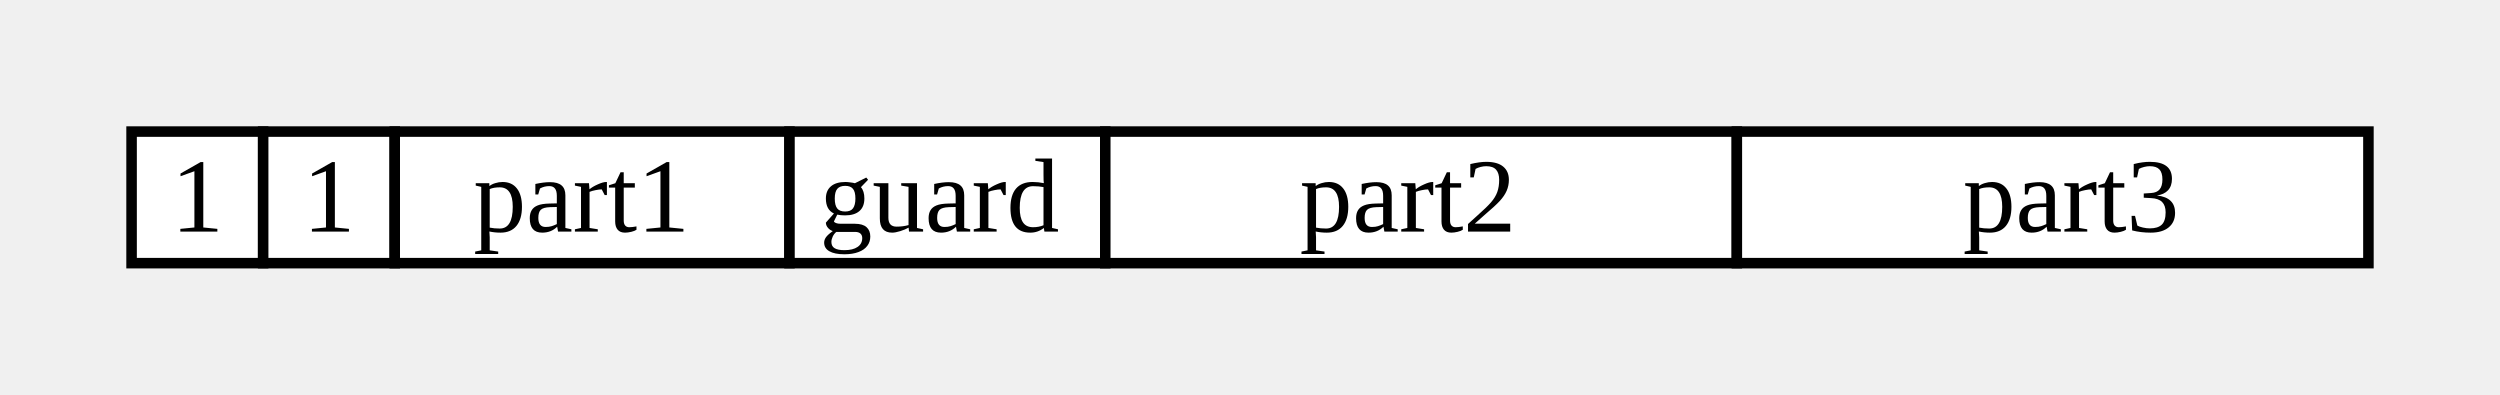
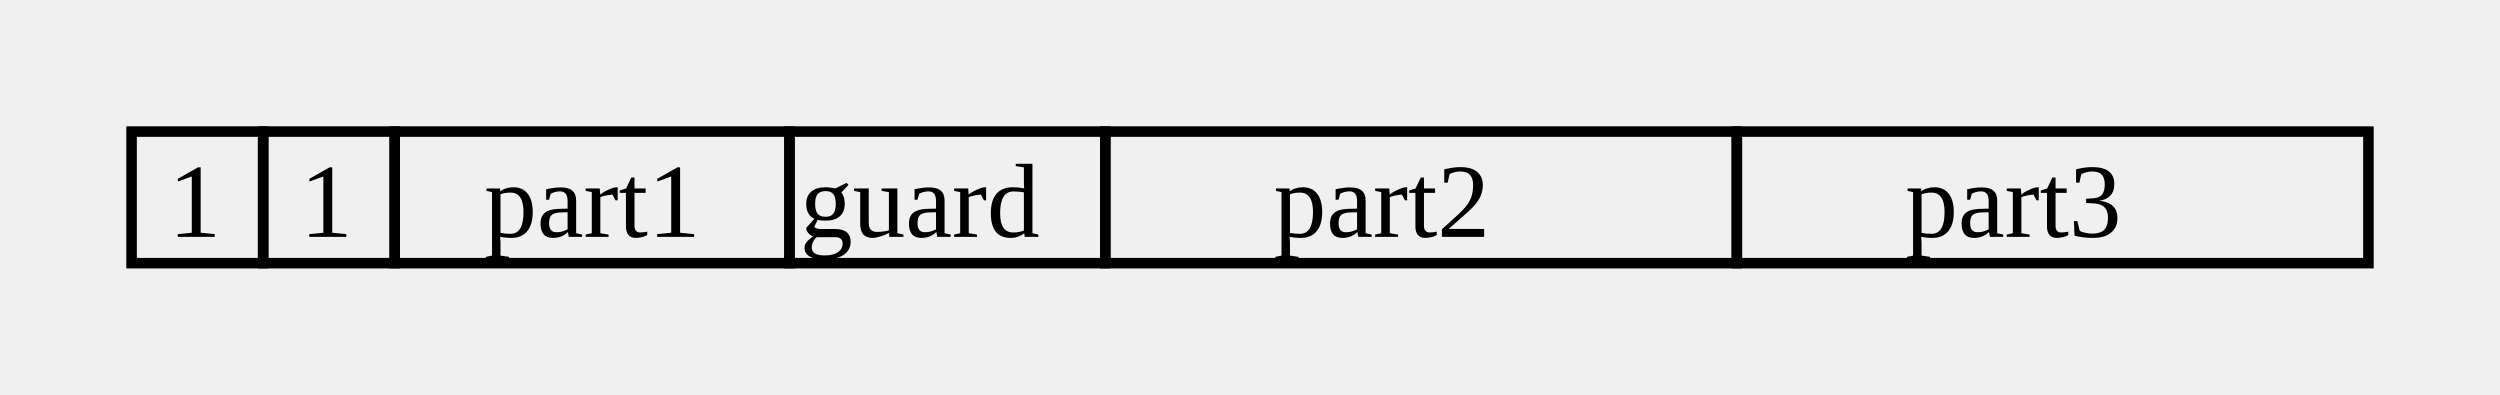
<svg xmlns="http://www.w3.org/2000/svg" width="475" height="75">
-   <g>
-     <rect id="svg_1" height="25" width="25" y="25" x="25" stroke-width="2" stroke="#000000" fill="#ffffff" />
-     <rect height="25" width="25" y="25" x="50" stroke-width="2" stroke="#000000" fill="#ffffff" id="svg_2" />
-     <rect height="25" width="75" y="25" x="75" stroke-width="2" fill="#ffffff" id="svg_3" stroke="#000000" />
-     <rect stroke="#000000" height="25" width="60" y="25" x="150" stroke-width="2" fill="#ffffff" id="svg_4" />
-     <rect stroke="#000000" height="25" width="120" y="25" x="210" stroke-width="2" fill="#ffffff" id="svg_5" />
-     <rect stroke="#000000" height="25" width="120" y="25" x="330" stroke-width="2" fill="#ffffff" id="svg_6" />
-     <text fill="#000000" stroke="#000000" stroke-width="0" x="37.5" y="44" id="svg_7" font-size="20" text-anchor="middle" xml:space="preserve">1</text>
-     <text id="svg_8" fill="#000000" stroke="#000000" stroke-width="0" x="62.5" y="44" font-size="20" text-anchor="middle" xml:space="preserve">1</text>
-     <text id="svg_9" fill="#000000" stroke="#000000" stroke-width="0" x="110.5" y="44" font-size="20" text-anchor="middle" xml:space="preserve">part1</text>
-     <text id="svg_10" fill="#000000" stroke="#000000" stroke-width="0" x="178.5" y="44" font-size="20" text-anchor="middle" xml:space="preserve">guard</text>
-     <text id="svg_11" fill="#000000" stroke="#000000" stroke-width="0" x="267.5" y="44" font-size="20" text-anchor="middle" xml:space="preserve">part2</text>
-     <text id="svg_12" fill="#000000" stroke="#000000" stroke-width="0" x="393.5" y="44" font-size="20" text-anchor="middle" xml:space="preserve">part3</text>
+   <defs>
+     <style type="text/css">
+     
+     text {
+       fill: #000000;
+       stroke: #000000;
+       stroke-width: 0;
+       font-size: 20px;
+     }
+     rect {
+       fill: #ffffff;
+       fill-opacity: 0;
+       stroke: #000000;
+       stroke-width: 2px;
+     }
+     
+     </style>
+   </defs>
+   <g transform="translate(25,25)">
+     <rect height="25" width="25" x="0" />
+     <rect height="25" width="25" x="25" />
+     <rect height="25" width="75" x="50" />
+     <rect height="25" width="60" x="125" />
+     <rect height="25" width="120" x="185" />
+     <rect height="25" width="120" x="305" />
+   </g>
+   <g transform="translate(32,45)">
+     <text x="0">1</text>
+     <text x="25">1</text>
+     <text x="60">part1</text>
+     <text x="120">guard</text>
+     <text x="210">part2</text>
+     <text x="330">part3</text>
  </g>
</svg>
